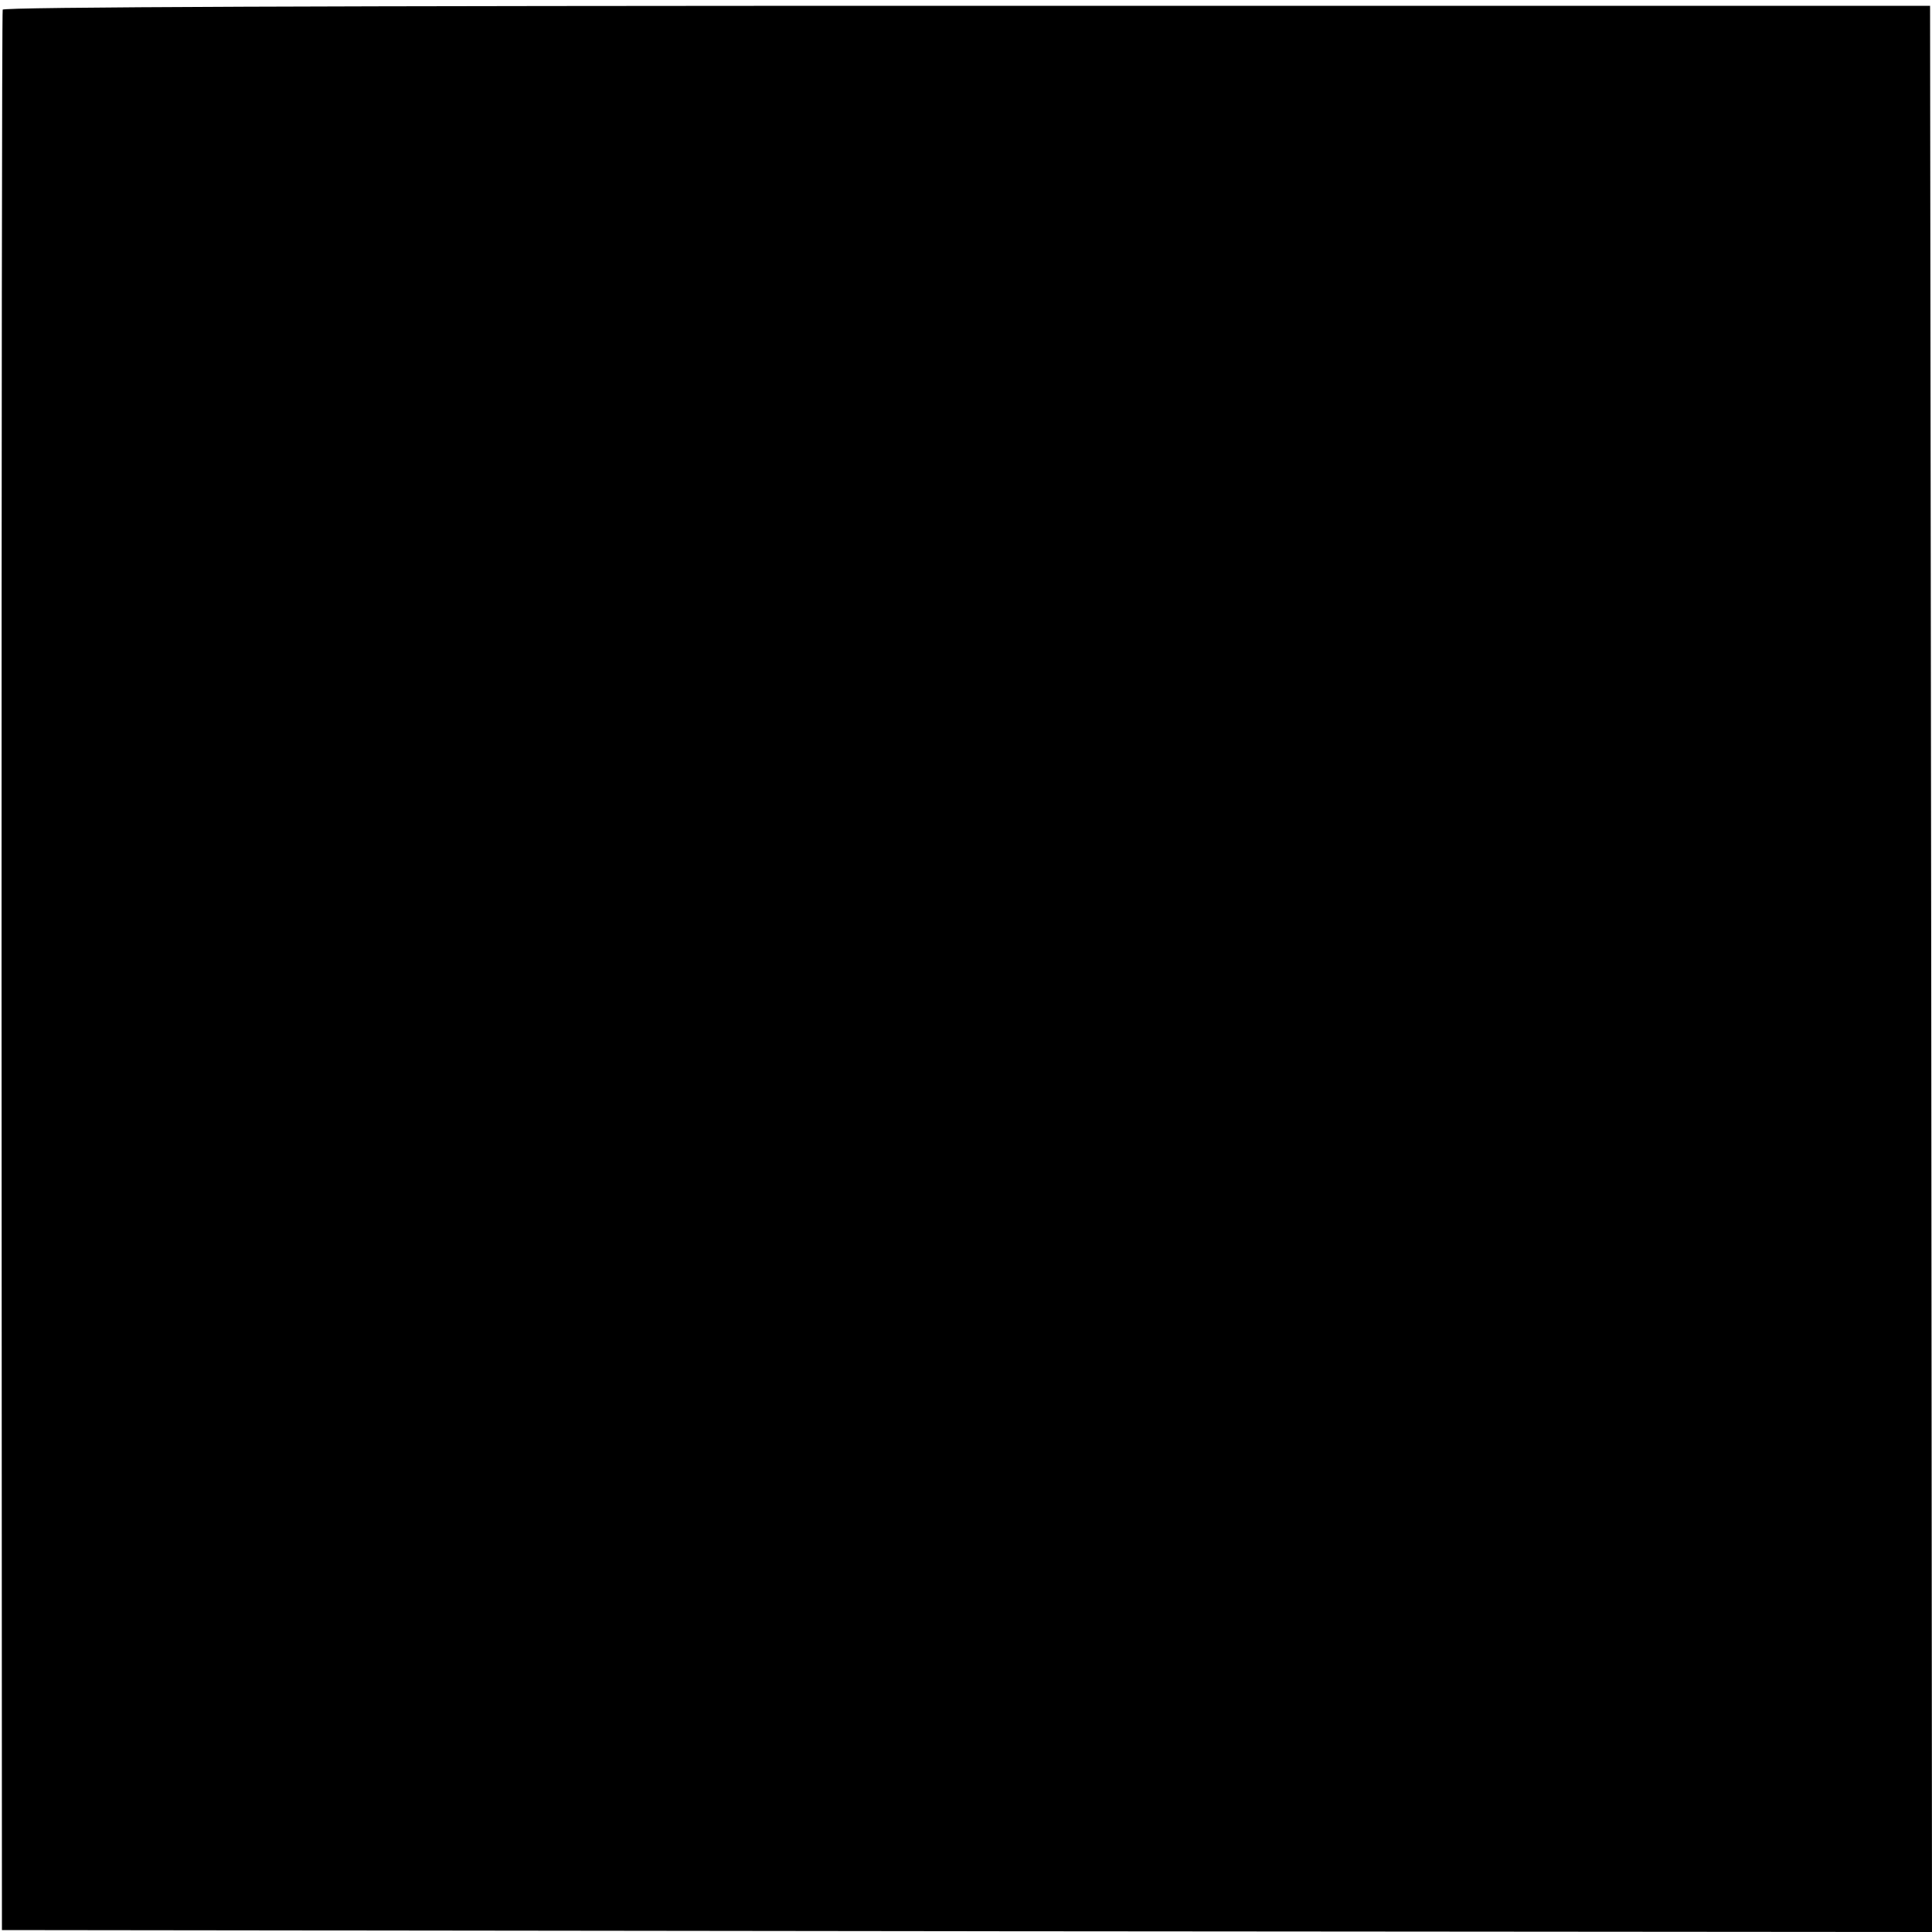
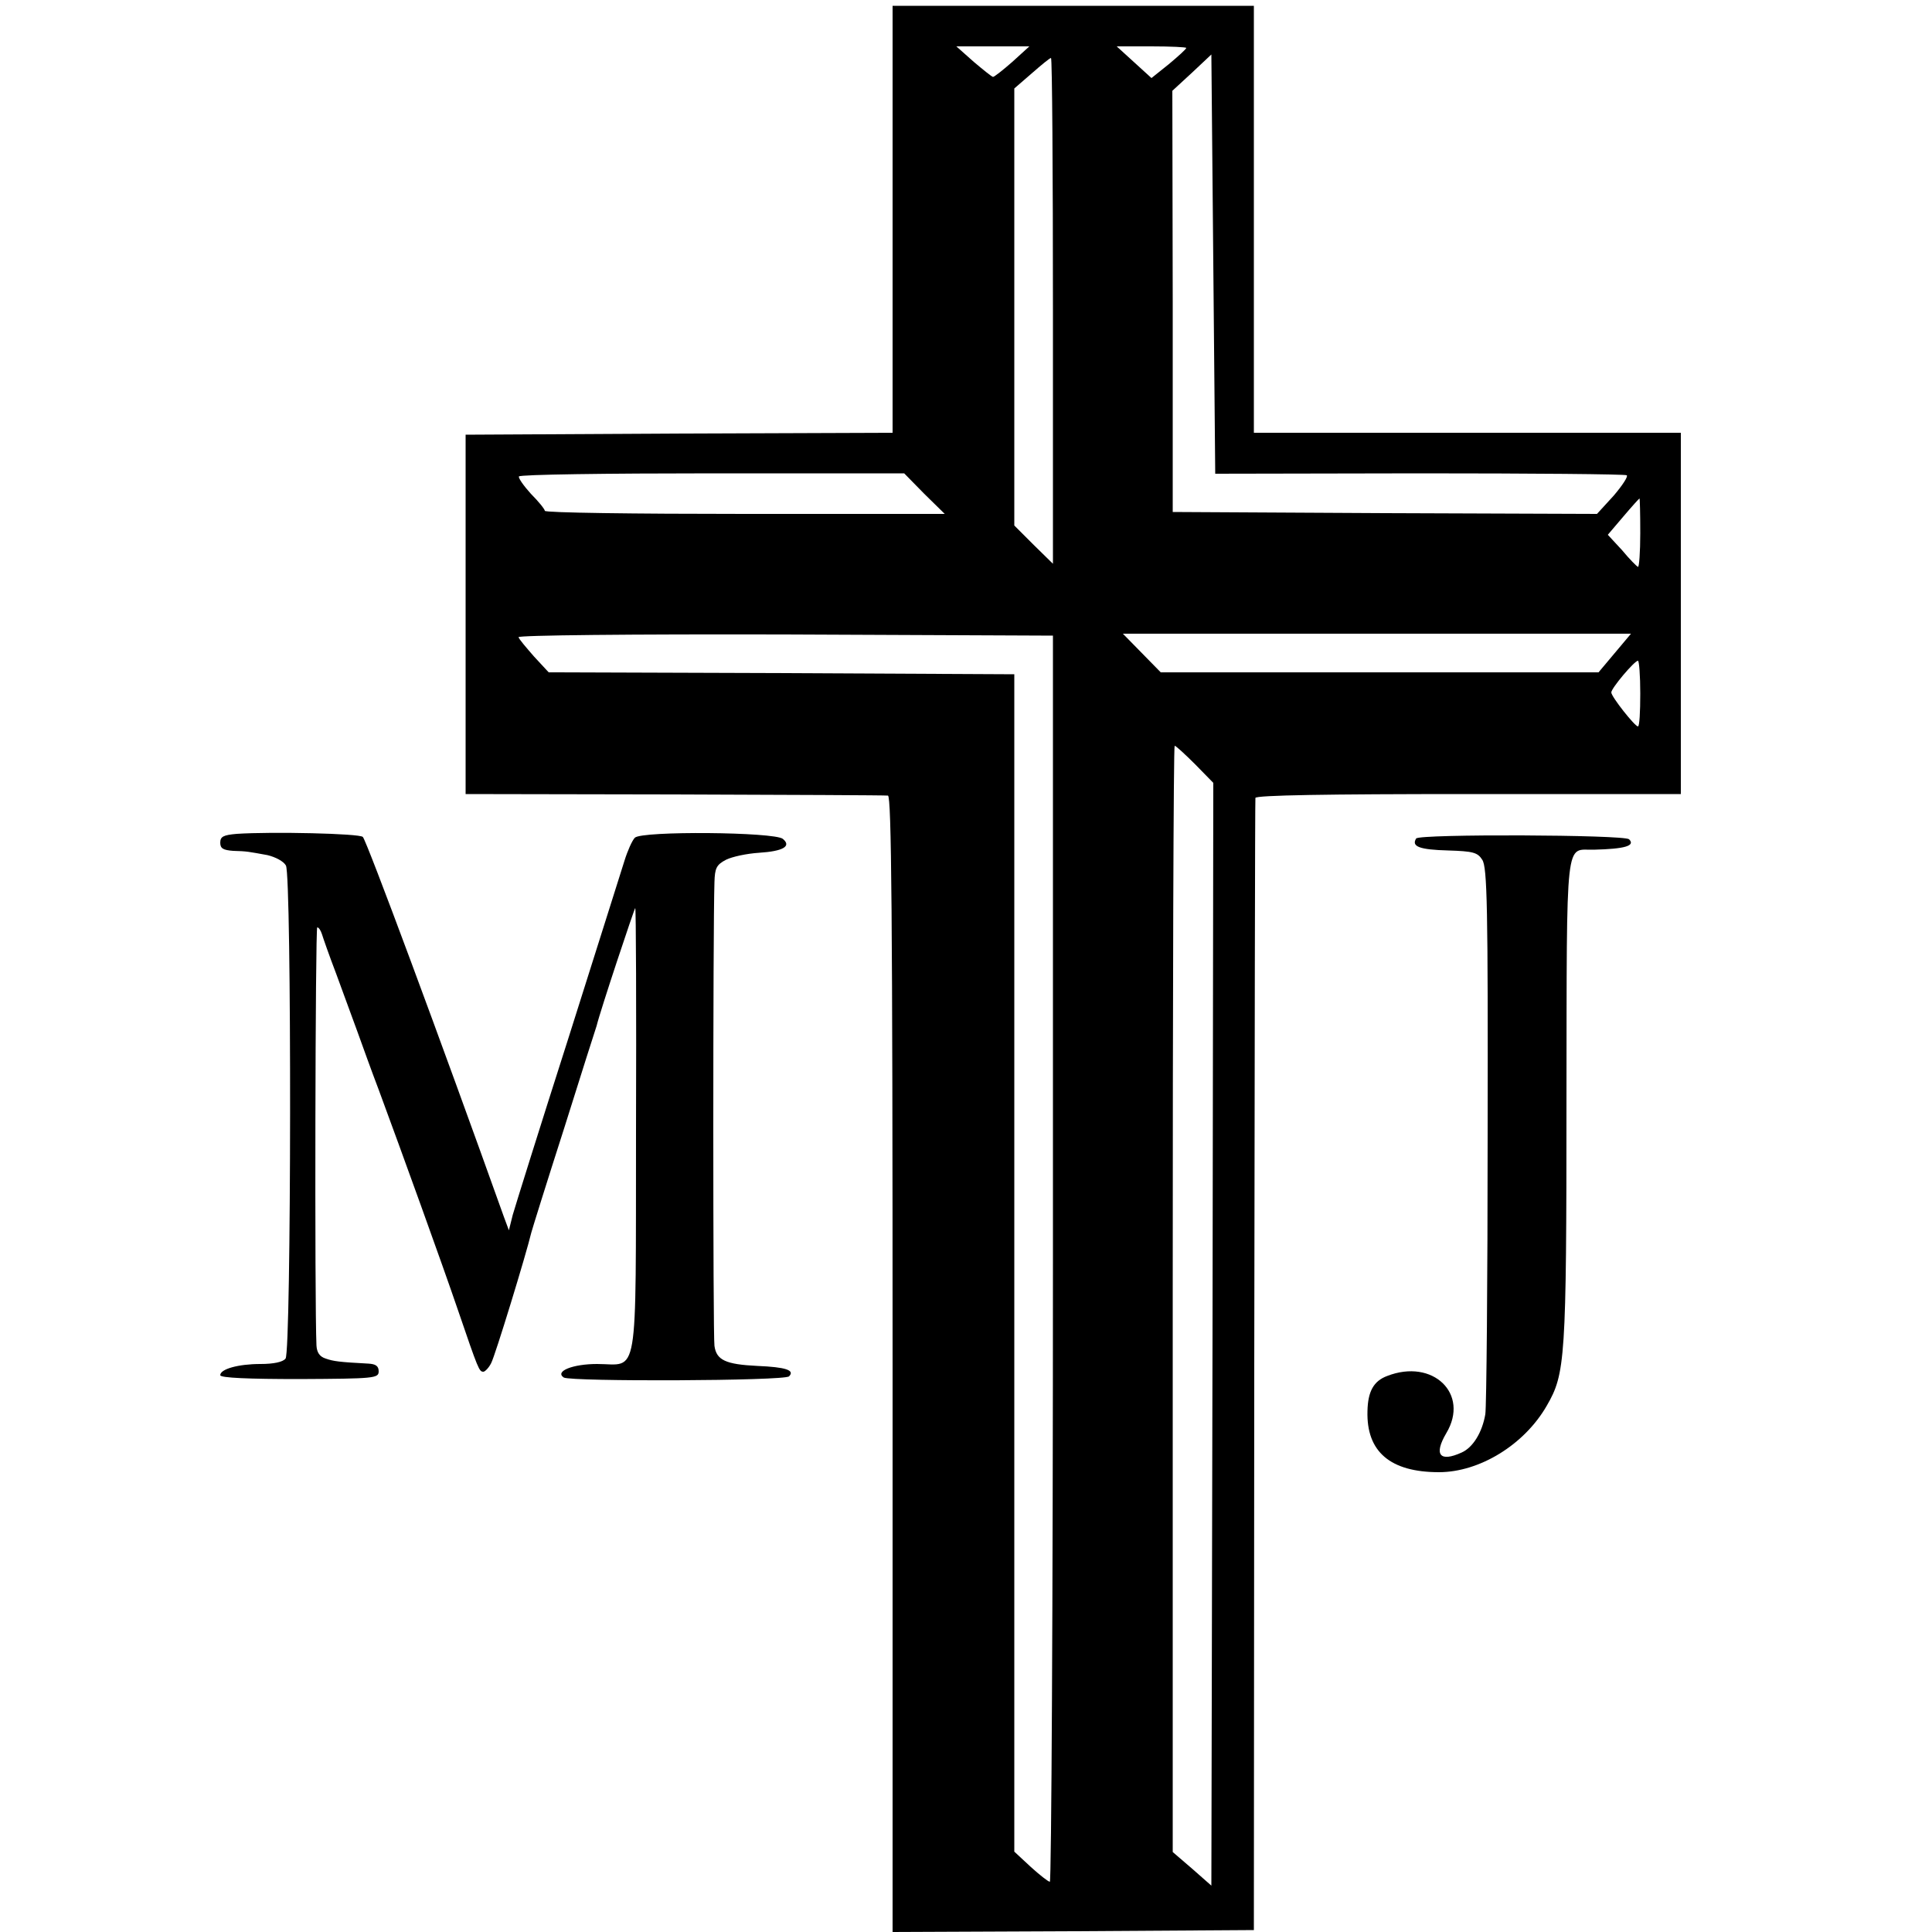
<svg xmlns="http://www.w3.org/2000/svg" version="1.0" width="500pt" height="500pt" viewBox="0 0 500 500" preserveAspectRatio="xMidYMid meet">
  <g transform="translate(0,500) scale(0.1,-0.1)" fill="#000000" stroke="none">
-     <path d="M7 4975 c-2 -5 -3 -1126 -3 -2490 l1 -2480 2498 -3 2497 -2 -2 2492 -3 2493 -2492 0 c-1655 0 -2494 -3 -2496 -10z" />
+     <path d="M2310 4433 l0 -553 -552 -2 -553 -3 0 -465 0 -465 540 -1 c297 -1 546 -2 553 -3 9 -1 12 -302 12 -1471 l0 -1470 468 2 467 3 1 1460 c1 803 2 1465 3 1470 1 7 187 10 551 10 l550 0 0 467 0 468 -552 0 -553 0 0 552 0 553 -467 0 -468 0 0 -552z m310 407 c-25 -22 -47 -39 -50 -39 -3 0 -25 18 -50 39 l-45 40 95 0 94 0 -44 -40z m450 36 c0 -3 -20 -21 -45 -42 l-45 -36 -45 41 -45 41 90 0 c50 0 90 -2 90 -4z m603 -1101 c291 0 533 -2 537 -5 4 -3 -11 -26 -34 -53 l-43 -47 -549 2 -549 3 0 545 -1 545 51 47 50 47 5 -542 5 -543 528 1z m-948 420 l0 -654 -50 49 -50 50 0 565 0 566 45 39 c25 22 47 40 50 40 3 0 5 -295 5 -655z m-333 -473 l53 -52 -518 0 c-284 0 -517 3 -517 8 0 4 -16 24 -36 44 -19 21 -33 41 -31 45 3 5 228 8 501 8 l496 0 52 -53z m1853 -102 c0 -49 -3 -89 -6 -87 -3 1 -22 20 -41 43 l-37 40 40 47 c22 26 41 47 42 47 1 0 2 -40 2 -90z m-1520 -1878 c0 -886 -4 -1612 -8 -1612 -4 0 -27 18 -50 39 l-42 39 0 1524 0 1523 -603 3 -602 2 -38 41 c-20 23 -39 45 -40 50 -2 5 290 8 690 7 l693 -3 0 -1613z m1454 1568 l-42 -50 -566 0 -567 0 -49 50 -49 50 657 0 658 0 -42 -50z m66 -105 c0 -47 -2 -85 -6 -85 -8 0 -69 77 -69 88 0 11 60 82 69 82 3 0 6 -38 6 -85z m-1152 -183 l47 -48 -2 -1427 -3 -1427 -50 44 -50 43 0 1432 c0 787 2 1431 5 1431 3 0 27 -22 53 -48z" />
+     <path d="M613 2842 c-35 -3 -43 -7 -43 -23 0 -15 8 -19 33 -21 37 -1 39 -2 89 -11 21 -5 42 -16 48 -27 15 -28 14 -1258 -1 -1276 -7 -9 -31 -14 -65 -14 -57 0 -104 -13 -104 -29 0 -7 75 -10 205 -10 194 1 205 2 205 20 0 14 -8 19 -27 20 -75 4 -90 6 -110 13 -16 5 -23 16 -24 34 -5 110 -3 1082 2 1082 4 0 9 -8 12 -17 3 -10 19 -56 37 -103 17 -47 42 -114 55 -150 13 -36 37 -103 55 -150 61 -165 163 -447 205 -570 53 -155 55 -160 66 -160 4 0 14 10 20 22 10 18 91 283 104 338 2 8 40 130 85 270 44 140 82 260 84 265 9 38 98 305 100 305 2 0 3 -259 2 -576 -1 -661 8 -604 -101 -604 -63 0 -110 -19 -86 -35 19 -11 571 -9 583 3 16 16 -9 24 -82 27 -82 4 -106 15 -111 52 -4 24 -4 1082 0 1200 1 36 5 45 30 58 16 8 54 16 85 18 63 4 85 17 62 36 -22 18 -365 21 -383 3 -7 -7 -19 -34 -27 -60 -8 -26 -74 -234 -146 -462 -73 -228 -137 -433 -143 -454 l-10 -40 -13 35 c-164 459 -355 973 -365 983 -8 9 -236 14 -326 8z" />
+     <path d="M3665 2830 c-13 -21 9 -29 83 -31 64 -2 76 -5 88 -24 13 -19 15 -123 14 -711 0 -379 -3 -705 -6 -724 -8 -47 -32 -86 -61 -99 -57 -26 -73 -6 -40 50 61 102 -35 194 -153 148 -35 -13 -50 -40 -51 -91 -3 -105 59 -158 185 -158 105 0 221 71 279 172 48 83 51 118 51 791 1 698 -4 646 71 648 80 2 108 10 91 27 -13 12 -543 14 -551 2z" />
  </g>
</svg>
